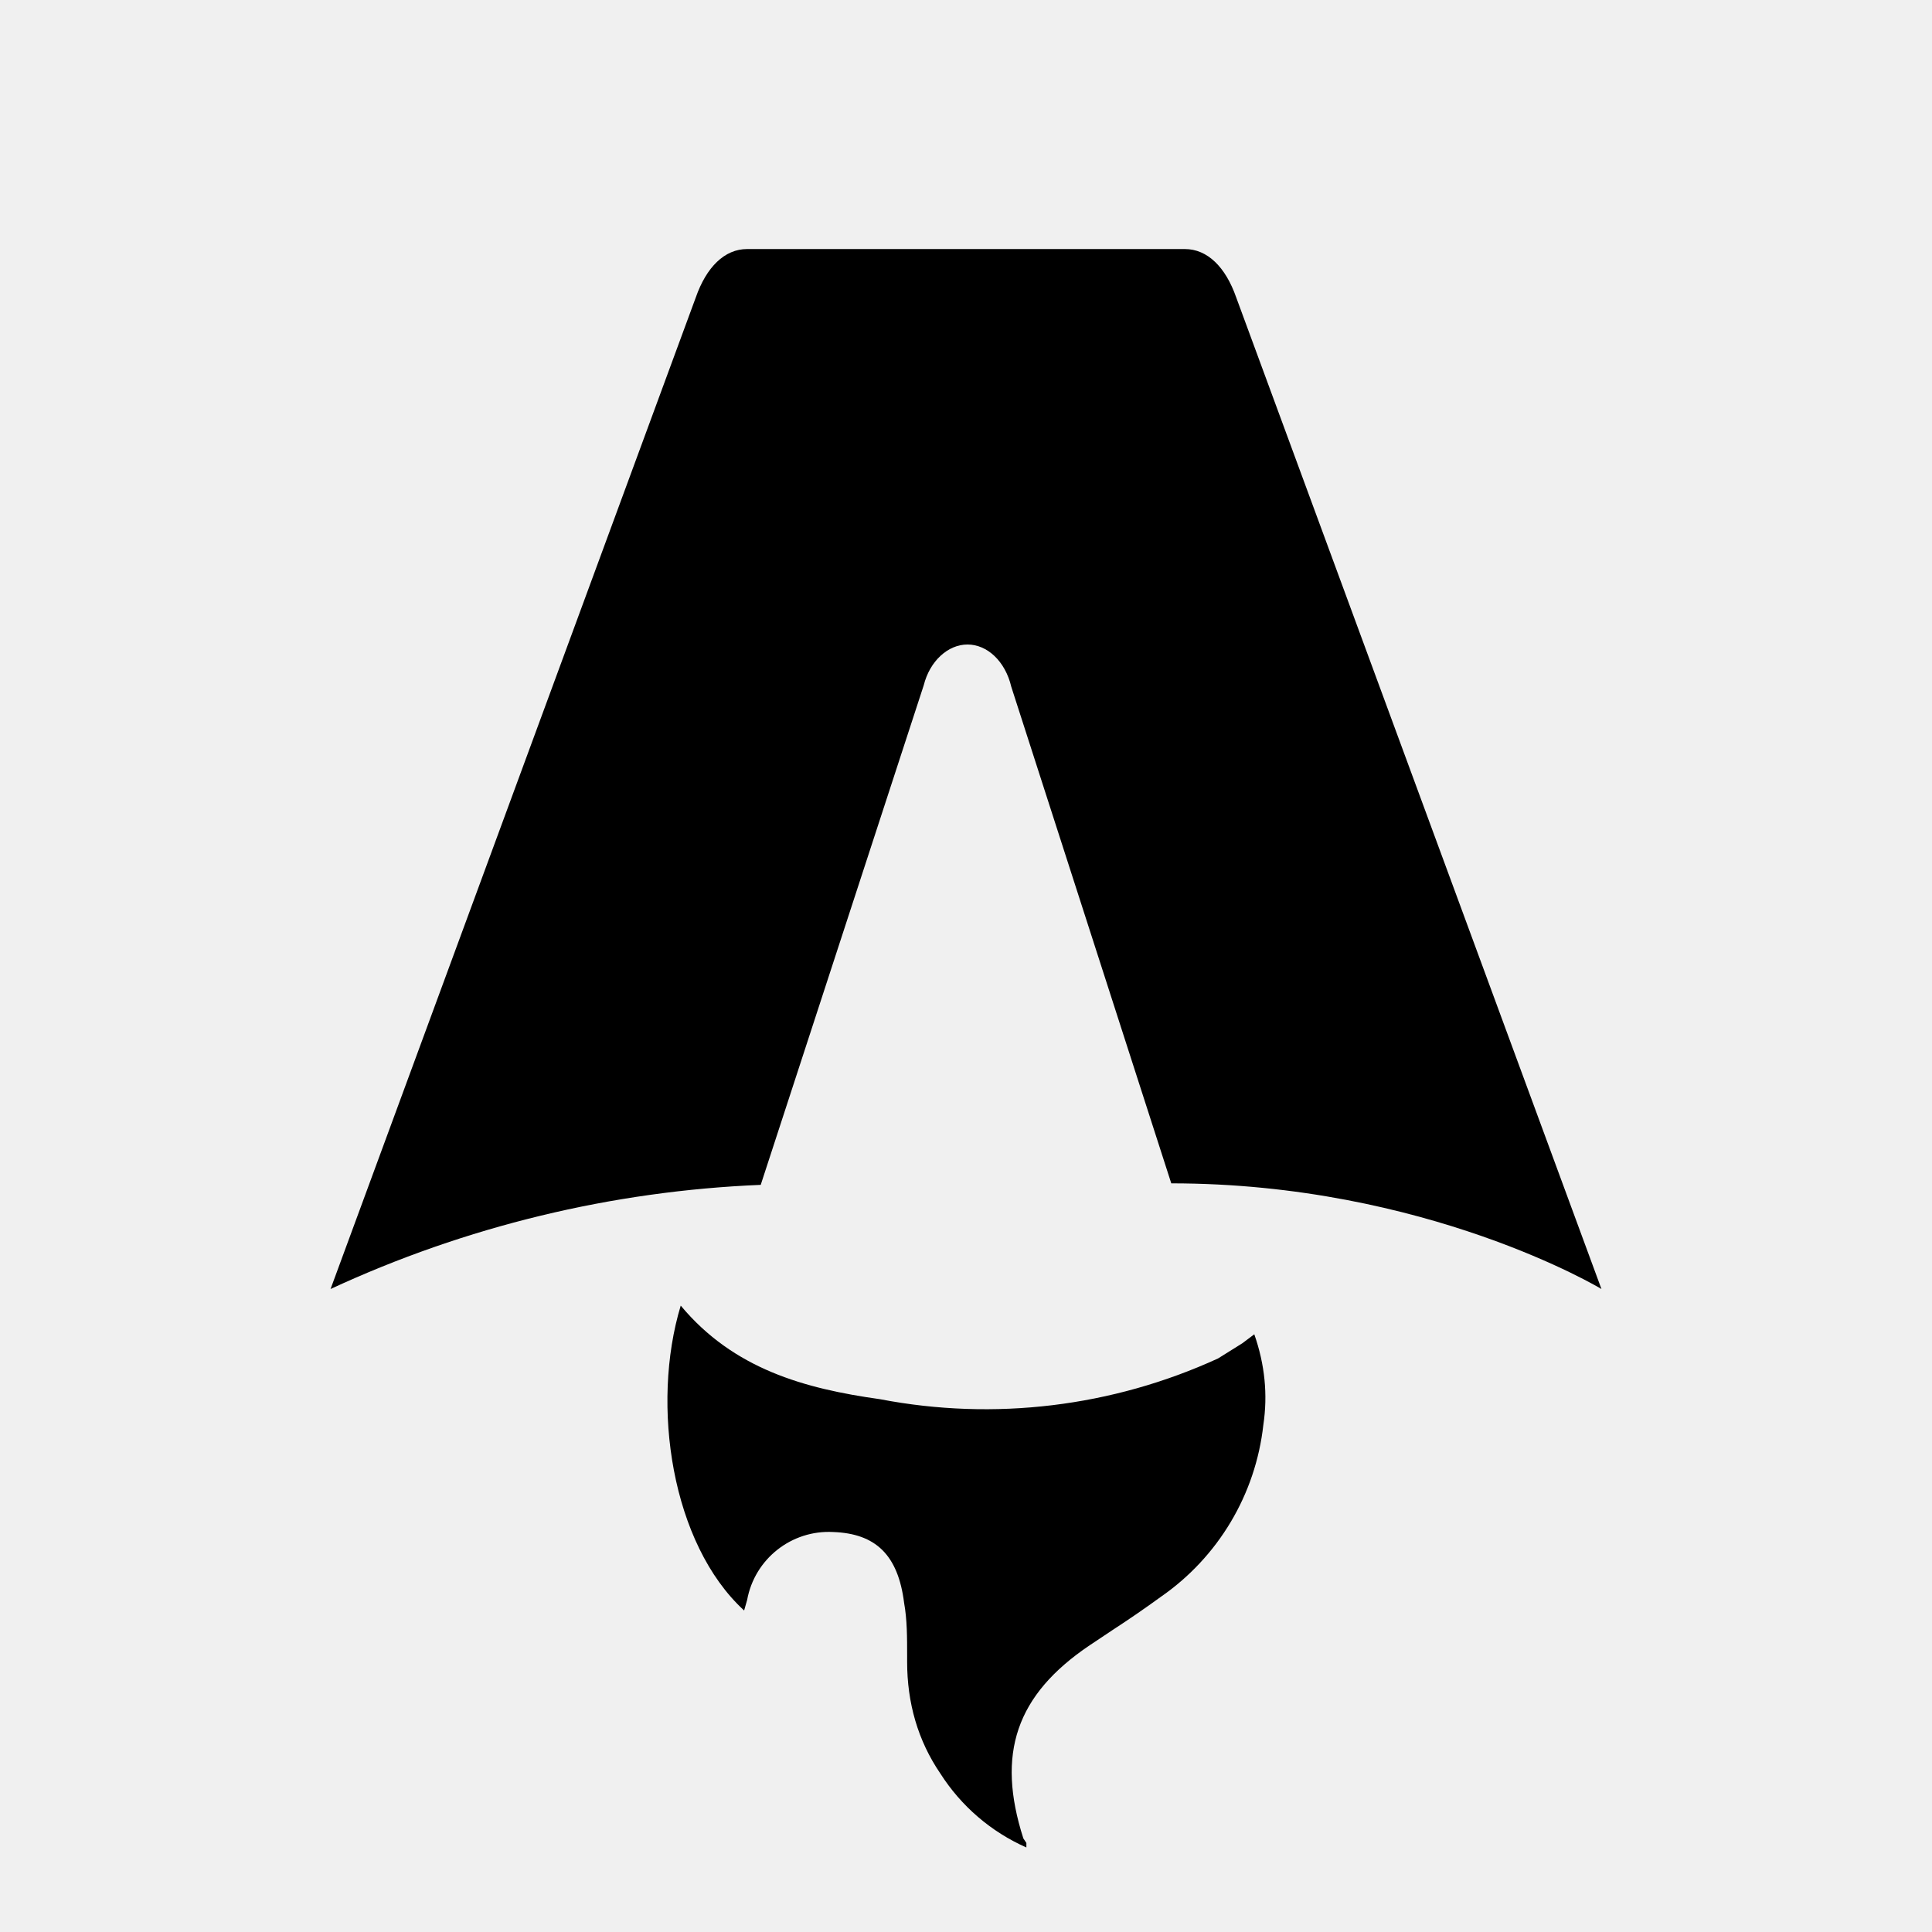
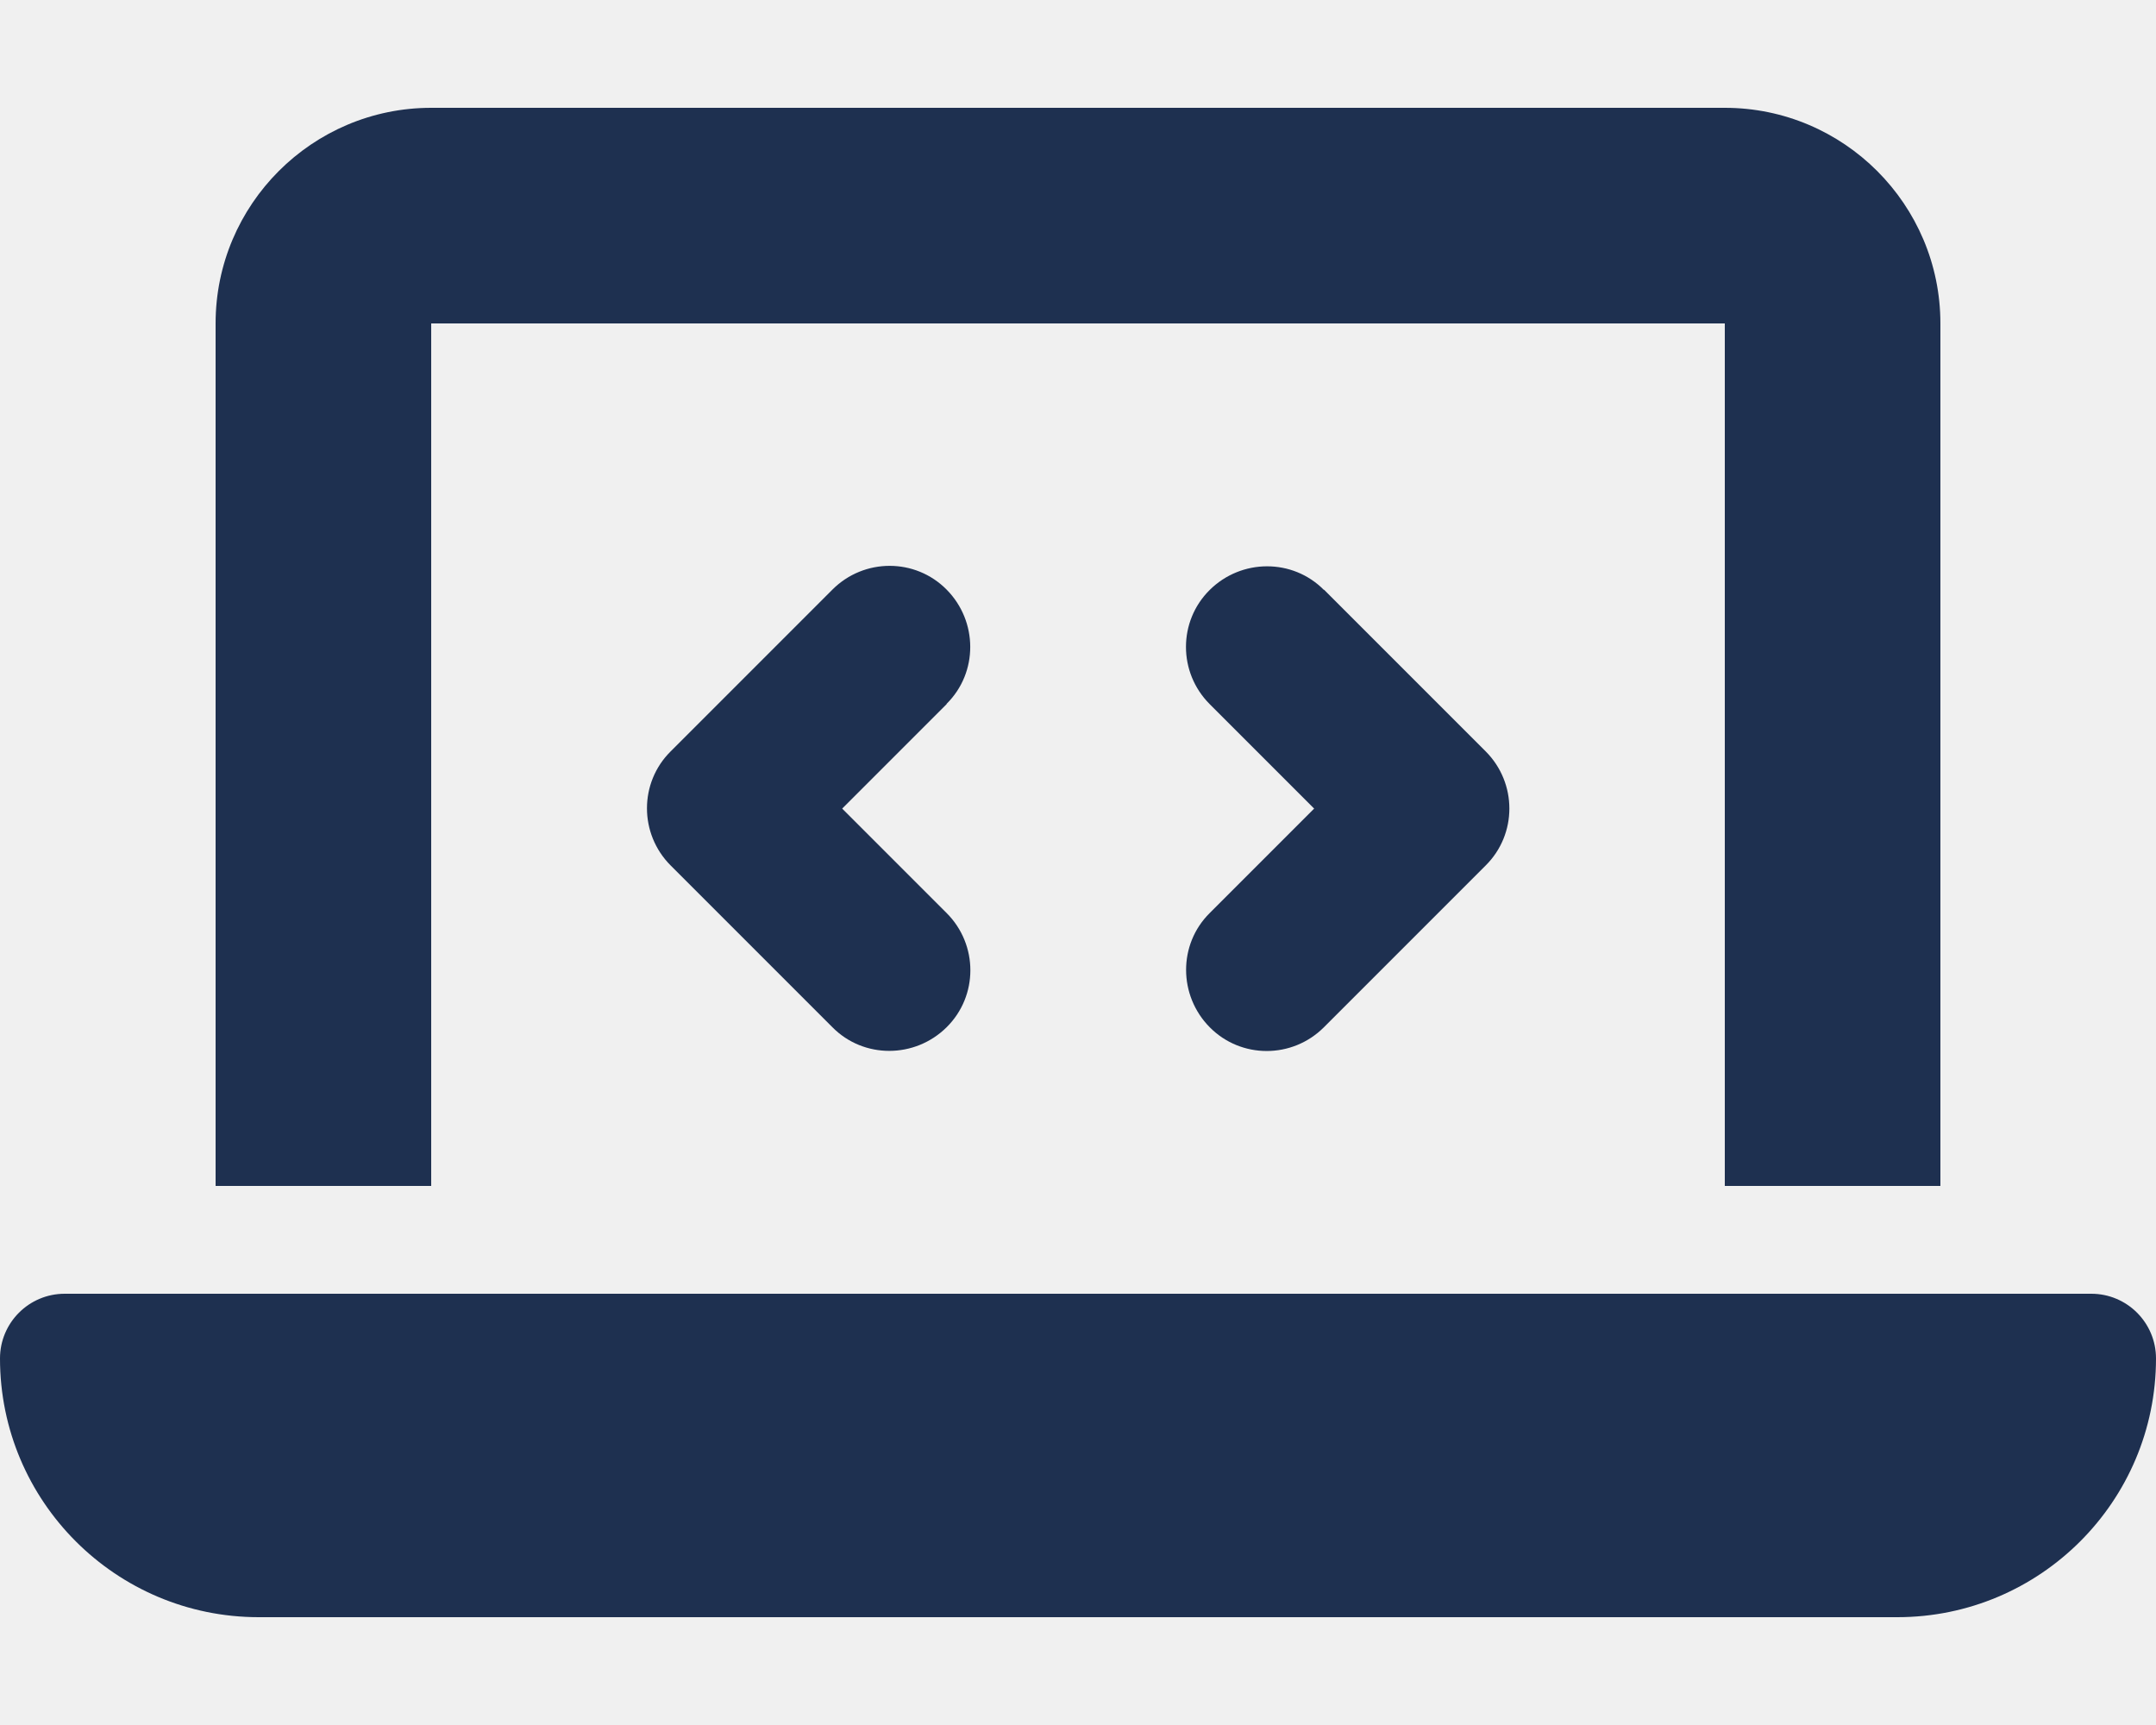
- <svg xmlns="http://www.w3.org/2000/svg" fill="none" viewBox="0 0 128 128">
-   <path d="M50.4 78.5a75.1 75.1 0 0 0-28.5 6.9l24.2-65.7c.7-2 1.9-3.2 3.4-3.2h29c1.5 0 2.7 1.2 3.4 3.2l24.2 65.7s-11.6-7-28.5-7L67 45.5c-.4-1.7-1.6-2.8-2.9-2.8-1.3 0-2.5 1.1-2.9 2.7L50.4 78.5Zm-1.1 28.2Zm-4.2-20.2c-2 6.6-.6 15.8 4.2 20.2a17.5 17.5 0 0 1 .2-.7 5.5 5.5 0 0 1 5.7-4.5c2.8.1 4.3 1.5 4.7 4.7.2 1.1.2 2.3.2 3.5v.4c0 2.7.7 5.2 2.2 7.4a13 13 0 0 0 5.7 4.9v-.3l-.2-.3c-1.8-5.6-.5-9.5 4.4-12.8l1.5-1a73 73 0 0 0 3.2-2.2 16 16 0 0 0 6.8-11.4c.3-2 .1-4-.6-6l-.8.6-1.6 1a37 37 0 0 1-22.4 2.7c-5-.7-9.7-2-13.2-6.2Z" />
-   <style>
-         path { fill: #000; }
-         @media (prefers-color-scheme: dark) {
-             path { fill: #FFF; }
-         }
-     </style>
+ <svg xmlns="http://www.w3.org/2000/svg" height="16" width="20" viewBox="0 0 640 512">
+   <path opacity="1" fill="#1E3050" d="M64 96c0-35.3 28.7-64 64-64H512c35.3 0 64 28.7 64 64V352H512V96H128V352H64V96zM0 403.2C0 392.6 8.6 384 19.2 384H620.8c10.6 0 19.2 8.6 19.2 19.2c0 42.4-34.4 76.8-76.8 76.8H76.8C34.4 480 0 445.6 0 403.2zM281 209l-31 31 31 31c9.4 9.4 9.4 24.6 0 33.9s-24.6 9.4-33.9 0l-48-48c-9.4-9.4-9.4-24.6 0-33.9l48-48c9.4-9.4 24.6-9.4 33.9 0s9.4 24.6 0 33.9zM393 175l48 48c9.4 9.4 9.4 24.6 0 33.9l-48 48c-9.4 9.4-24.6 9.4-33.9 0s-9.4-24.6 0-33.9l31-31-31-31c-9.4-9.4-9.4-24.6 0-33.9s24.6-9.4 33.9 0z" />
</svg>
